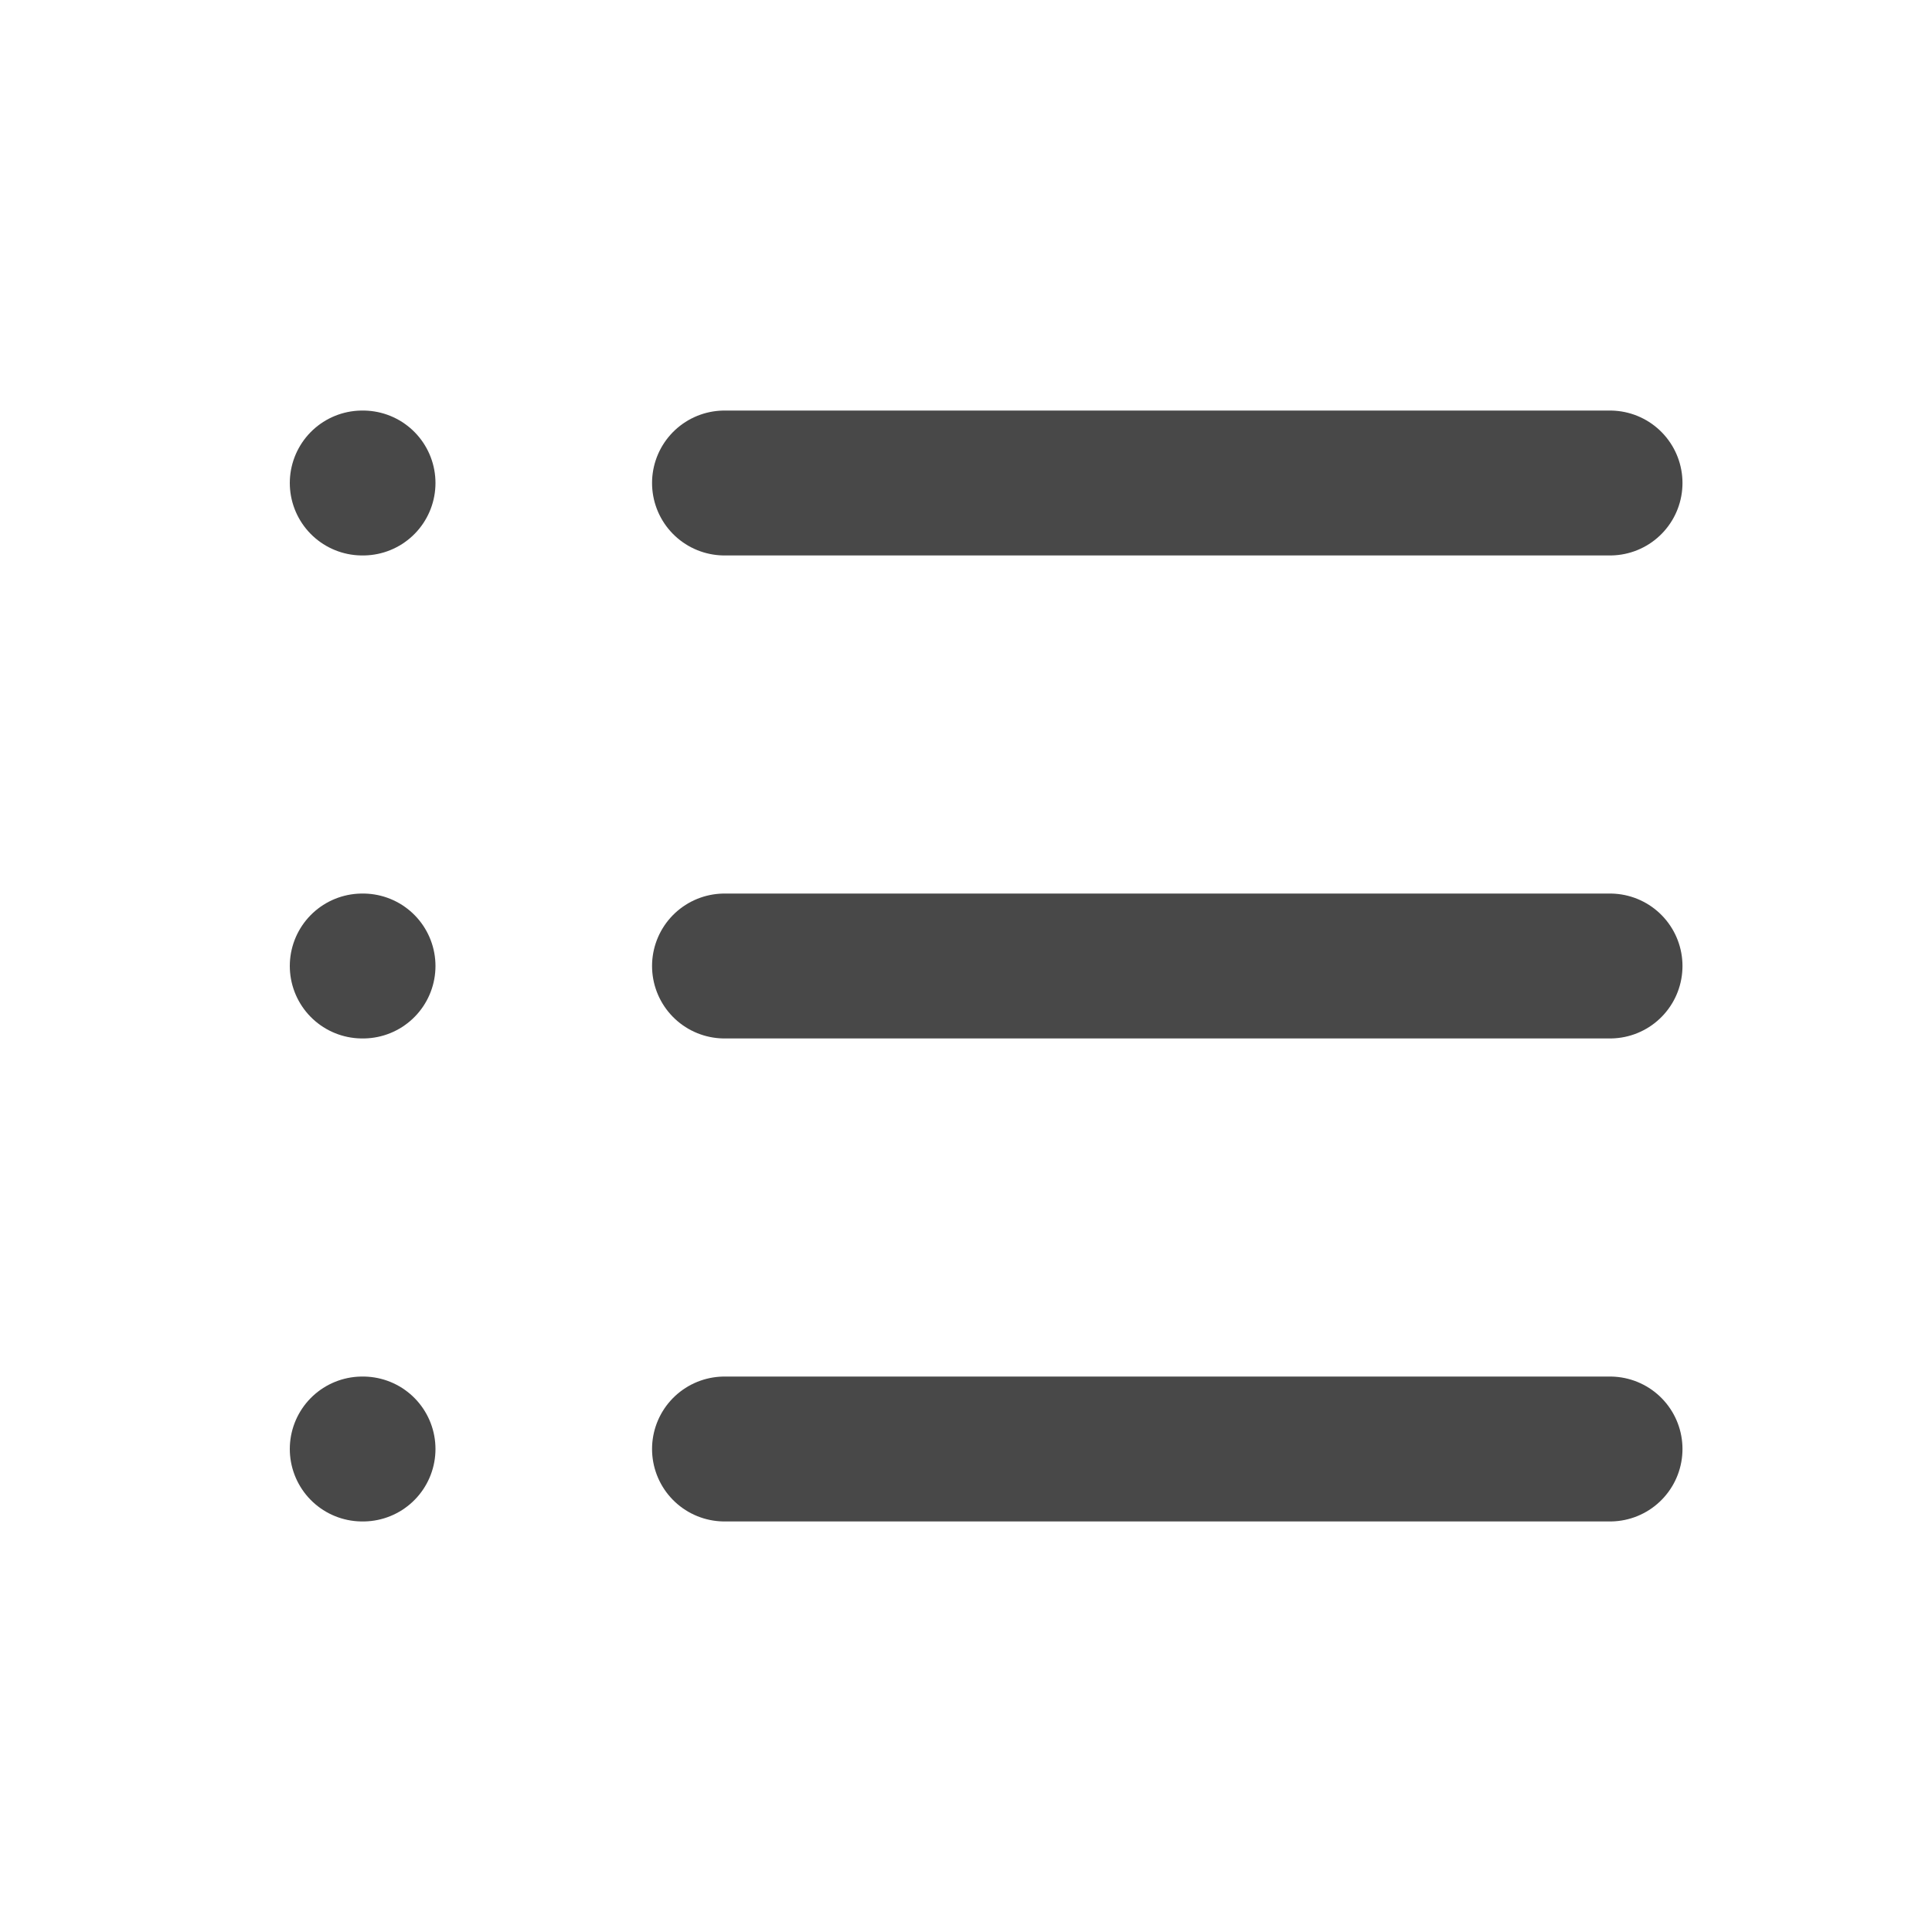
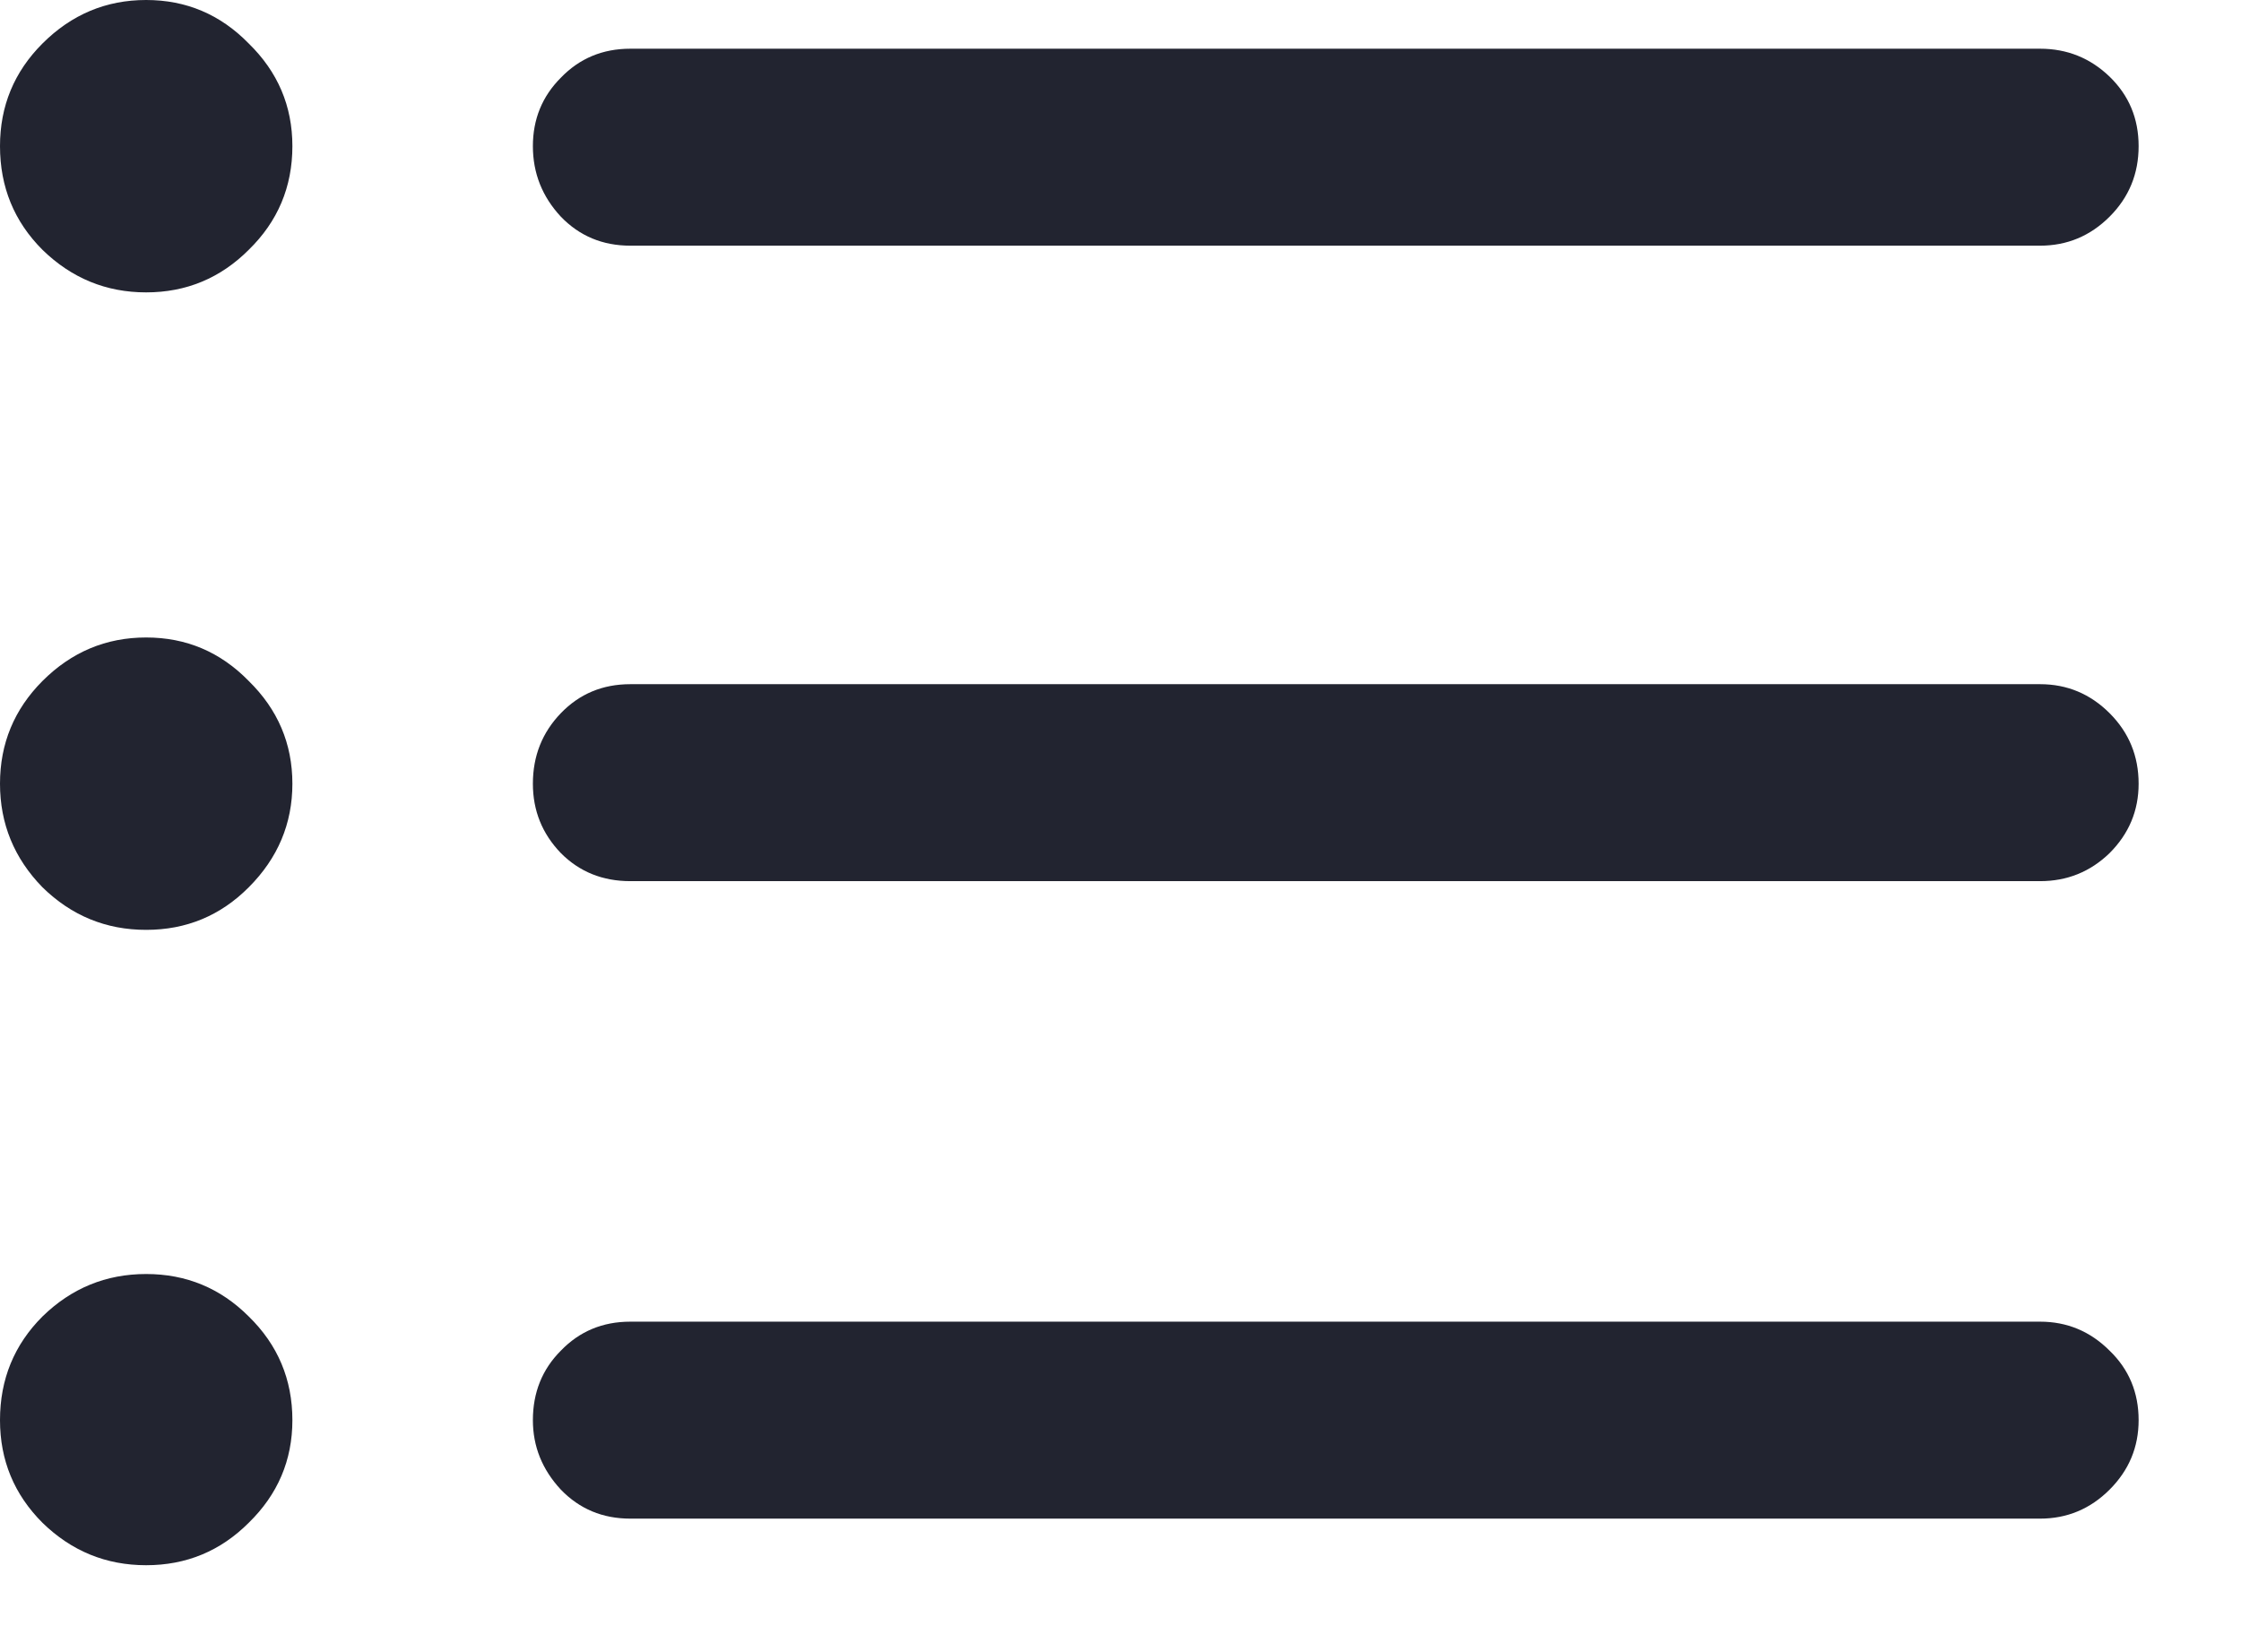
- <svg xmlns="http://www.w3.org/2000/svg" preserveAspectRatio="none" overflow="visible" style="display: block;" width="20" height="20" viewBox="0 0 20 20" fill="none">
-   <g id="Icon">
-     <path id="Vector" d="M7.5 5H16.667M7.5 10H16.667M7.5 15H16.667M3.75 5H3.758M3.75 10H3.758M3.75 15H3.758" stroke-width="1.5" stroke-linecap="round" stroke-linejoin="round" stroke="#484848" />
-   </g>
+ <svg xmlns="http://www.w3.org/2000/svg" width="19" height="14" viewBox="0 0 19 14" fill="none">
+   <path d="M1.239 2.479C0.899 2.479 0.606 2.358 0.36 2.118C0.12 1.878 0 1.585 0 1.239C0 0.899 0.12 0.609 0.36 0.369C0.606 0.123 0.899 0 1.239 0C1.579 0 1.869 0.123 2.109 0.369C2.355 0.609 2.479 0.899 2.479 1.239C2.479 1.585 2.355 1.878 2.109 2.118C1.869 2.358 1.579 2.479 1.239 2.479ZM5.344 2.083C5.109 2.083 4.913 2.001 4.755 1.837C4.597 1.667 4.518 1.468 4.518 1.239C4.518 1.011 4.597 0.817 4.755 0.659C4.913 0.495 5.109 0.413 5.344 0.413H17.297C17.525 0.413 17.722 0.492 17.886 0.65C18.05 0.809 18.132 1.005 18.132 1.239C18.132 1.474 18.05 1.673 17.886 1.837C17.722 2.001 17.525 2.083 17.297 2.083H5.344ZM1.239 7.884C0.899 7.884 0.606 7.764 0.36 7.523C0.12 7.277 0 6.984 0 6.645C0 6.305 0.12 6.015 0.36 5.774C0.606 5.528 0.899 5.405 1.239 5.405C1.579 5.405 1.869 5.528 2.109 5.774C2.355 6.015 2.479 6.305 2.479 6.645C2.479 6.984 2.355 7.277 2.109 7.523C1.869 7.764 1.579 7.884 1.239 7.884ZM5.344 7.471C5.109 7.471 4.913 7.392 4.755 7.233C4.597 7.069 4.518 6.873 4.518 6.645C4.518 6.41 4.597 6.211 4.755 6.047C4.913 5.883 5.109 5.801 5.344 5.801H17.297C17.525 5.801 17.722 5.883 17.886 6.047C18.05 6.211 18.132 6.41 18.132 6.645C18.132 6.873 18.05 7.069 17.886 7.233C17.722 7.392 17.525 7.471 17.297 7.471H5.344ZM1.239 13.271C0.899 13.271 0.606 13.151 0.36 12.911C0.12 12.671 0 12.381 0 12.041C0 11.695 0.12 11.402 0.36 11.162C0.606 10.922 0.899 10.802 1.239 10.802C1.579 10.802 1.869 10.922 2.109 11.162C2.355 11.402 2.479 11.695 2.479 12.041C2.479 12.381 2.355 12.671 2.109 12.911C1.869 13.151 1.579 13.271 1.239 13.271ZM5.344 12.876C5.109 12.876 4.913 12.794 4.755 12.63C4.597 12.46 4.518 12.264 4.518 12.041C4.518 11.807 4.597 11.61 4.755 11.452C4.913 11.288 5.109 11.206 5.344 11.206H17.297C17.525 11.206 17.722 11.288 17.886 11.452C18.05 11.61 18.132 11.807 18.132 12.041C18.132 12.27 18.05 12.466 17.886 12.63C17.722 12.794 17.525 12.876 17.297 12.876H5.344Z" fill="#222430" />
</svg>
